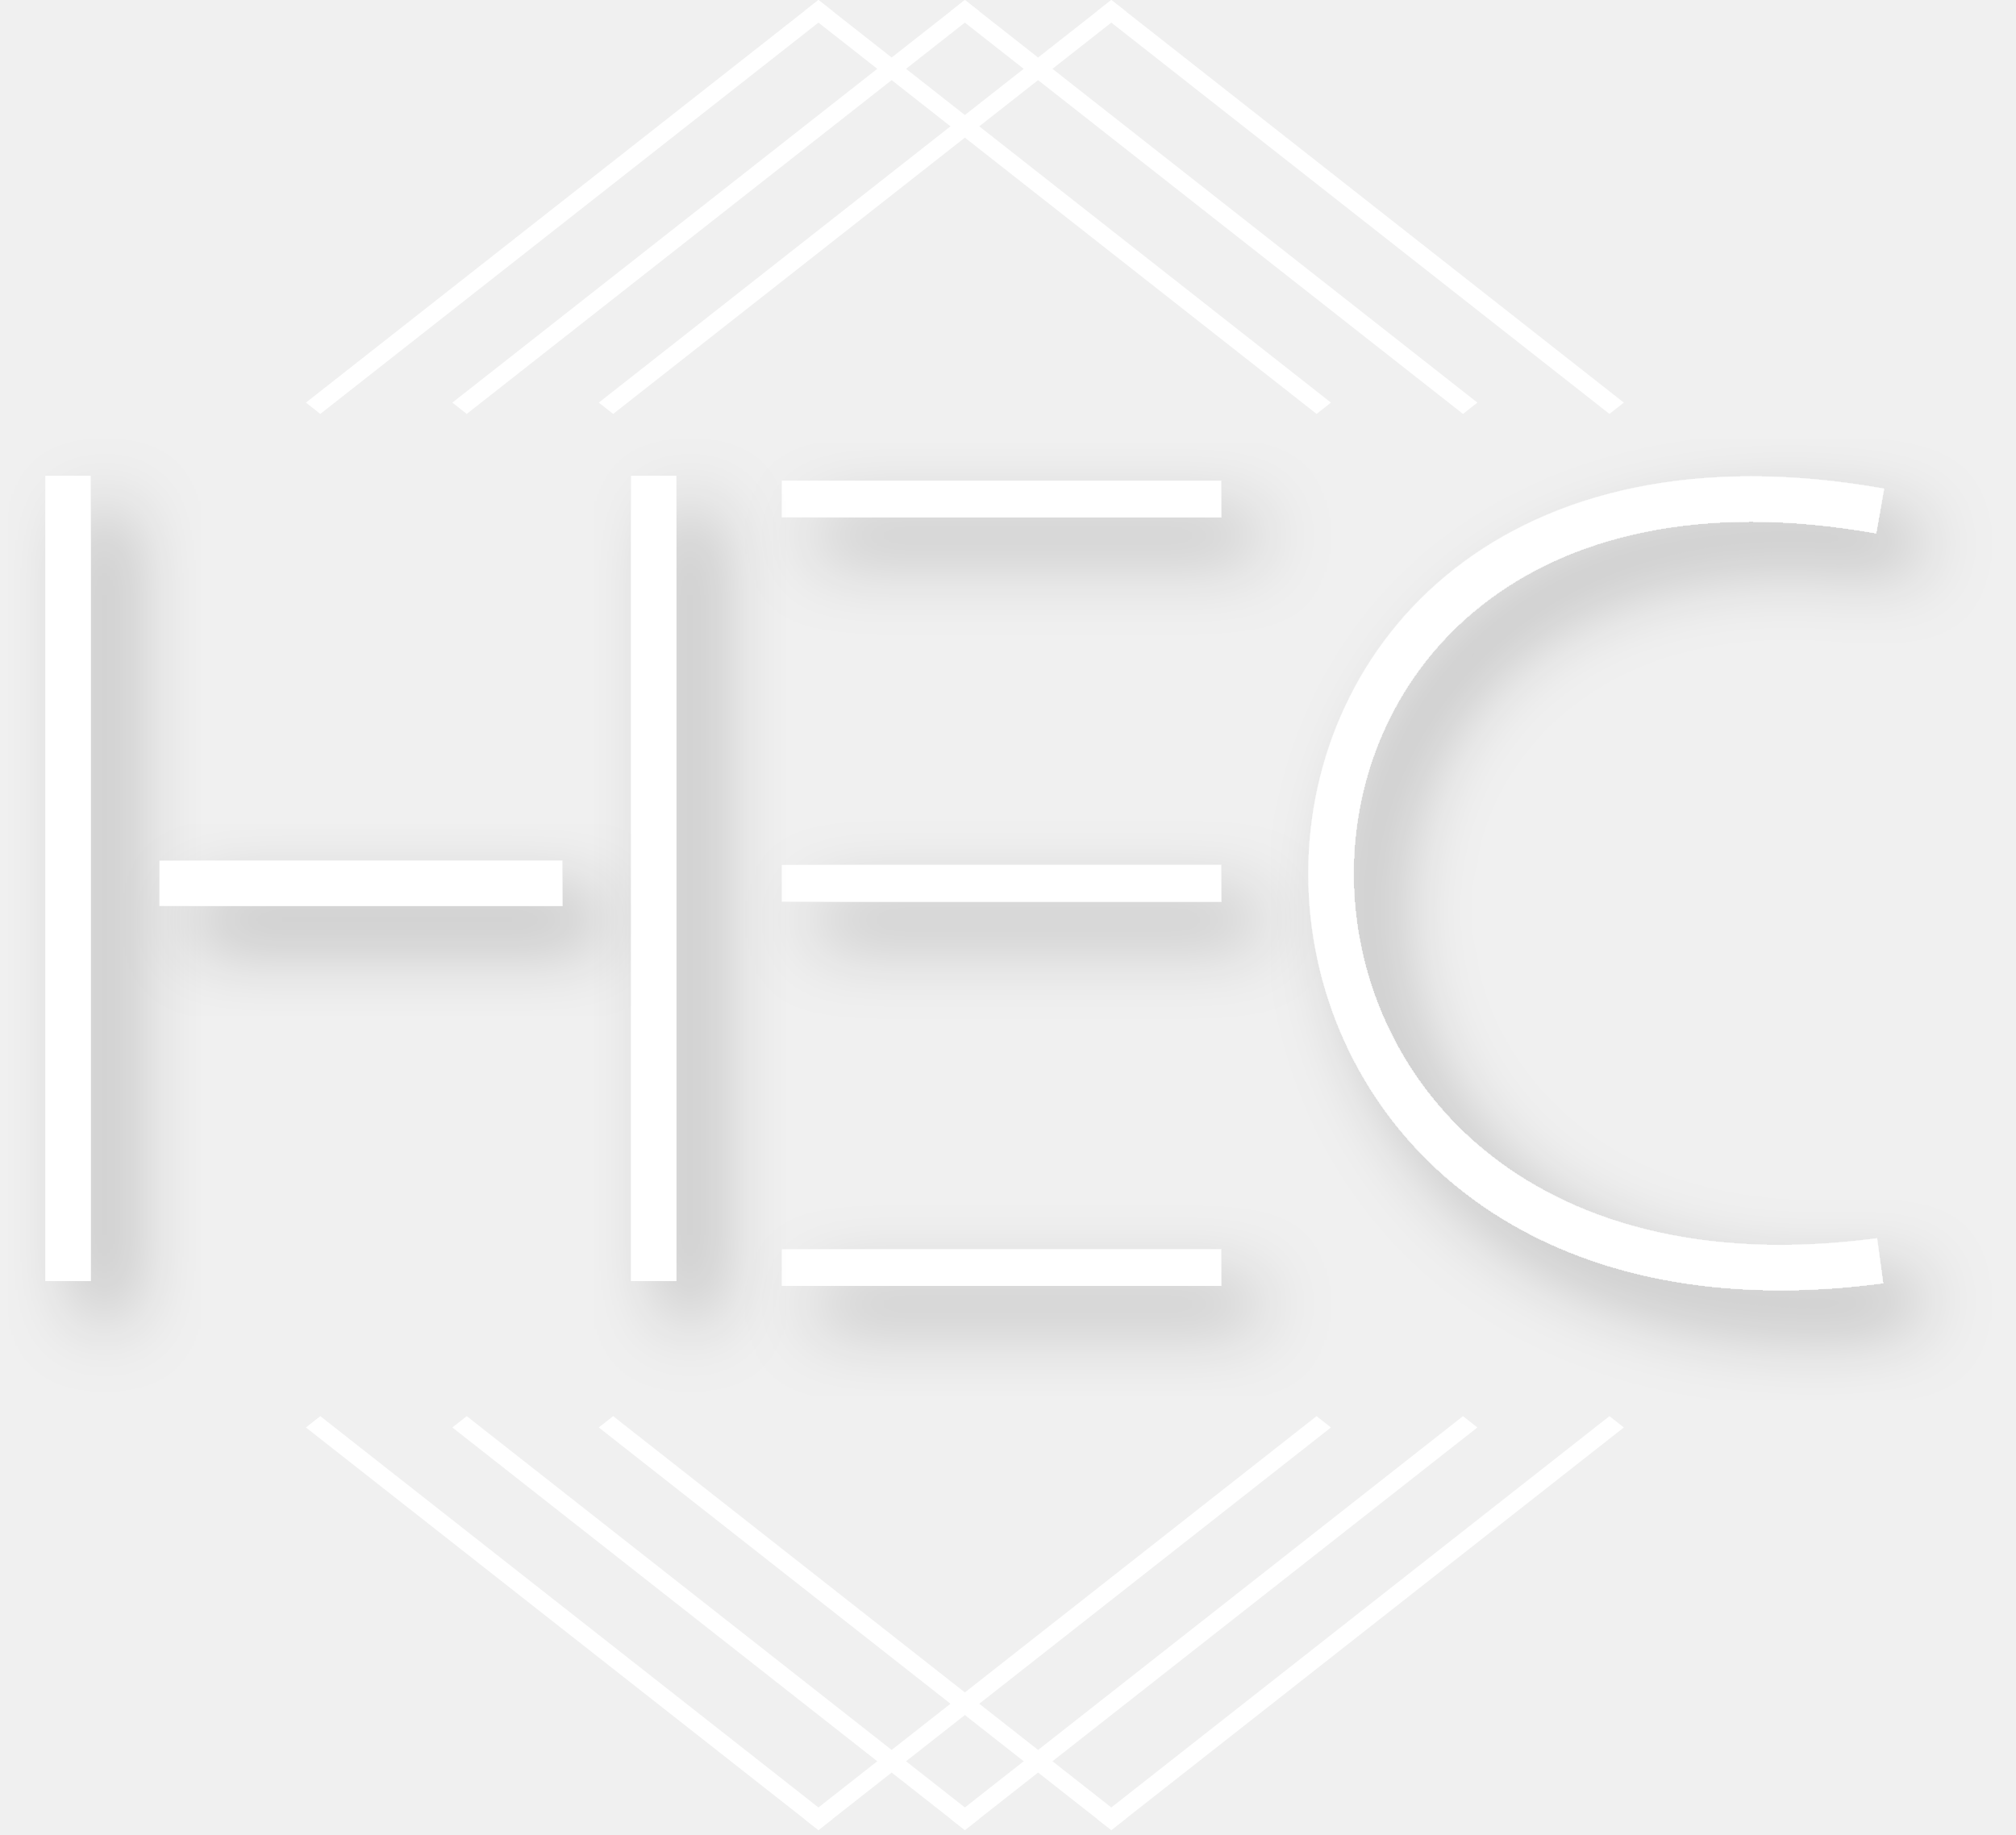
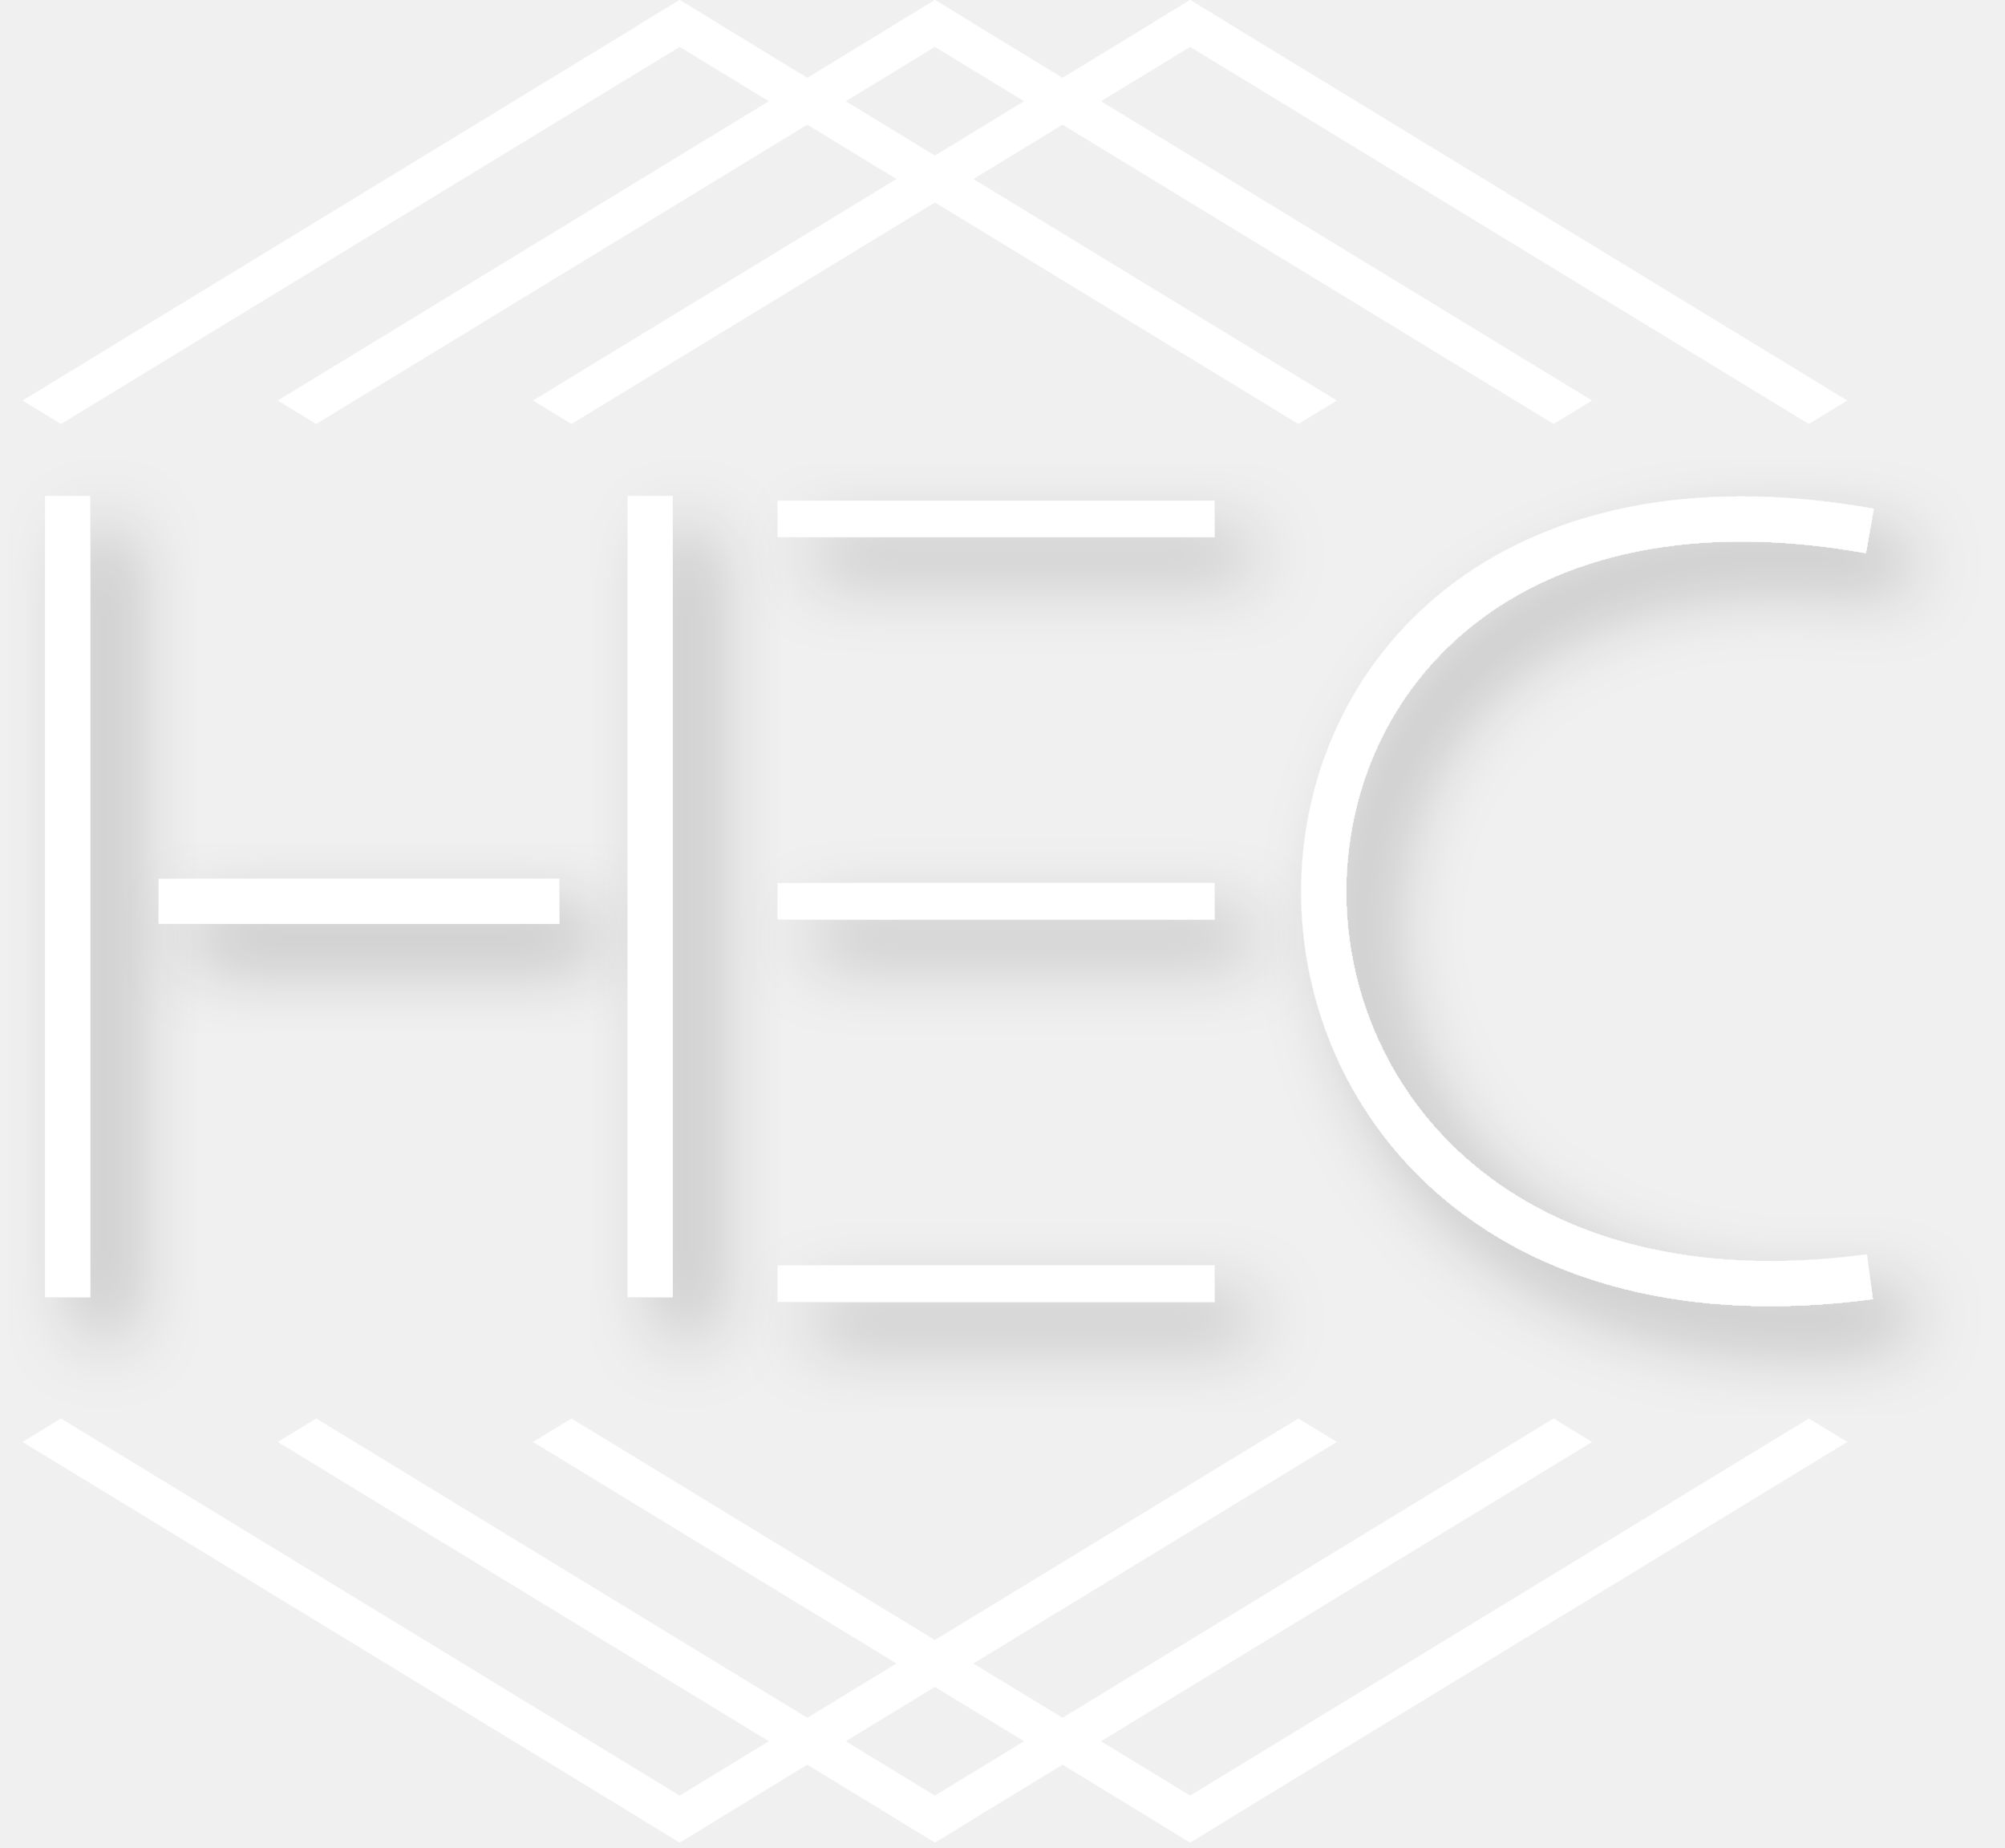
- <svg xmlns="http://www.w3.org/2000/svg" width="89" height="81" viewBox="0 0 89 81" fill="none">
+ <svg xmlns="http://www.w3.org/2000/svg" width="89" height="82" viewBox="0 0 89 82" fill="none">
  <g filter="url(#filter0_d_198_2476)">
-     <path d="M34.515 22.033H53.909" stroke="white" stroke-width="1.616" />
-     <path d="M34.515 39.003H53.909" stroke="white" stroke-width="1.616" />
-     <path d="M34.515 55.972H53.909" stroke="white" stroke-width="1.616" />
+     <path d="M34.515 23.033H53.909" stroke="white" stroke-width="1.616" />
+     <path d="M34.515 40.003H53.909" stroke="white" stroke-width="1.616" />
+     <path d="M34.515 56.972H53.909" stroke="white" stroke-width="1.616" />
  </g>
  <g filter="url(#filter1_d_198_2476)">
-     <path d="M83 22.563C50.677 16.804 50.677 59.986 83 55.668" stroke="white" stroke-width="2" />
+     <path d="M83 23.563C50.677 17.804 50.677 60.987 83 56.668" stroke="white" stroke-width="2" />
  </g>
  <g filter="url(#filter2_d_198_2476)">
-     <path d="M3 21.01L3 56.566" stroke="white" stroke-width="2" />
+     <path d="M3 22.01L3 57.566" stroke="white" stroke-width="2" />
  </g>
  <g filter="url(#filter3_d_198_2476)">
-     <path d="M7.04 39.003H24.818" stroke="white" stroke-width="2" />
+     <path d="M7.04 40.003H24.818" stroke="white" stroke-width="2" />
  </g>
  <g filter="url(#filter4_d_198_2476)">
-     <path d="M28.859 21.01L28.859 56.566" stroke="white" stroke-width="2" />
+     <path d="M28.859 22.01L28.859 57.566" stroke="white" stroke-width="2" />
  </g>
-   <line y1="-0.404" x2="28.775" y2="-0.404" transform="matrix(-0.786318 0.617822 -0.786318 -0.617822 42.5959 0)" stroke="white" stroke-width="0.808" />
-   <line y1="-0.404" x2="28.775" y2="-0.404" transform="matrix(-0.786318 -0.617822 0.786318 -0.617822 65.2223 17.7778)" stroke="white" stroke-width="0.808" />
-   <line y1="-0.404" x2="28.775" y2="-0.404" transform="matrix(0.786318 -0.617822 0.786318 0.617822 42.5959 80.8081)" stroke="white" stroke-width="0.808" />
-   <line y1="-0.404" x2="28.775" y2="-0.404" transform="matrix(0.786318 0.617822 -0.786318 0.617822 19.9697 63.0303)" stroke="white" stroke-width="0.808" />
-   <line y1="-0.404" x2="28.775" y2="-0.404" transform="matrix(-0.786318 0.617822 -0.786318 -0.617822 36.1313 0)" stroke="white" stroke-width="0.808" />
-   <line y1="-0.404" x2="28.775" y2="-0.404" transform="matrix(-0.786318 -0.617822 0.786318 -0.617822 58.7576 17.7778)" stroke="white" stroke-width="0.808" />
-   <line y1="-0.404" x2="28.775" y2="-0.404" transform="matrix(0.786318 -0.617822 0.786318 0.617822 36.1313 80.8081)" stroke="white" stroke-width="0.808" />
-   <line y1="-0.404" x2="28.775" y2="-0.404" transform="matrix(0.786318 0.617822 -0.786318 0.617822 13.505 63.0303)" stroke="white" stroke-width="0.808" />
-   <line y1="-0.404" x2="28.775" y2="-0.404" transform="matrix(-0.786318 0.617822 -0.786318 -0.617822 49.0606 0)" stroke="white" stroke-width="0.808" />
-   <line y1="-0.404" x2="28.775" y2="-0.404" transform="matrix(-0.786318 -0.617822 0.786318 -0.617822 71.6869 17.7778)" stroke="white" stroke-width="0.808" />
-   <line y1="-0.404" x2="28.775" y2="-0.404" transform="matrix(0.786318 -0.617822 0.786318 0.617822 49.0607 80.8081)" stroke="white" stroke-width="0.808" />
-   <line y1="-0.404" x2="28.775" y2="-0.404" transform="matrix(0.786318 0.617822 -0.786318 0.617822 26.4343 63.0303)" stroke="white" stroke-width="0.808" />
+   <line y1="-1" x2="34.161" y2="-1" transform="matrix(0.853915 -0.520412 0.853915 0.520412 30.1706 81.7778)" stroke="white" stroke-width="2" />
+   <line y1="-1" x2="34.161" y2="-1" transform="matrix(0.853915 0.520412 -0.853915 0.520412 1 64)" stroke="white" stroke-width="2" />
+   <line y1="-1" x2="34.161" y2="-1" transform="matrix(-0.853915 0.520412 -0.853915 -0.520412 30.1706 0)" stroke="white" stroke-width="2" />
+   <line y1="-1" x2="34.161" y2="-1" transform="matrix(-0.853915 -0.520412 0.853915 -0.520412 59.3412 17.7778)" stroke="white" stroke-width="2" />
+   <line y1="-1" x2="34.161" y2="-1" transform="matrix(0.853915 -0.520412 0.853915 0.520412 41.5 81.7778)" stroke="white" stroke-width="2" />
+   <line y1="-1" x2="34.161" y2="-1" transform="matrix(0.853915 0.520412 -0.853915 0.520412 12.3293 64)" stroke="white" stroke-width="2" />
+   <line y1="-1" x2="34.161" y2="-1" transform="matrix(-0.853915 0.520412 -0.853915 -0.520412 41.4999 0)" stroke="white" stroke-width="2" />
+   <line y1="-1" x2="34.161" y2="-1" transform="matrix(-0.853915 -0.520412 0.853915 -0.520412 70.6705 17.7778)" stroke="white" stroke-width="2" />
+   <line y1="-1" x2="34.161" y2="-1" transform="matrix(0.853915 -0.520412 0.853915 0.520412 52.8294 81.7778)" stroke="white" stroke-width="2" />
+   <line y1="-1" x2="34.161" y2="-1" transform="matrix(0.853915 0.520412 -0.853915 0.520412 23.6588 64)" stroke="white" stroke-width="2" />
+   <line y1="-1" x2="34.161" y2="-1" transform="matrix(-0.853915 0.520412 -0.853915 -0.520412 52.8294 0)" stroke="white" stroke-width="2" />
+   <line y1="-1" x2="34.161" y2="-1" transform="matrix(-0.853915 -0.520412 0.853915 -0.520412 82 17.7778)" stroke="white" stroke-width="2" />
  <defs>
-     <filter id="filter0_d_198_2476" x="32.899" y="19.609" width="25.859" height="42.02" filterUnits="userSpaceOnUse" color-interpolation-filters="sRGB">
+     <filter id="filter0_d_198_2476" x="32.899" y="20.609" width="25.859" height="42.02" filterUnits="userSpaceOnUse" color-interpolation-filters="sRGB">
      <feFlood flood-opacity="0" result="BackgroundImageFix" />
      <feColorMatrix in="SourceAlpha" type="matrix" values="0 0 0 0 0 0 0 0 0 0 0 0 0 0 0 0 0 0 127 0" result="hardAlpha" />
      <feOffset dx="1.616" dy="1.616" />
      <feGaussianBlur stdDeviation="1.616" />
      <feComposite in2="hardAlpha" operator="out" />
      <feColorMatrix type="matrix" values="0 0 0 0 0 0 0 0 0 0 0 0 0 0 0 0 0 0 0.25 0" />
      <feBlend mode="normal" in2="BackgroundImageFix" result="effect1_dropShadow_198_2476" />
      <feBlend mode="normal" in="SourceGraphic" in2="effect1_dropShadow_198_2476" result="shape" />
    </filter>
-     <filter id="filter1_d_198_2476" x="56.141" y="19.417" width="31.883" height="42.404" filterUnits="userSpaceOnUse" color-interpolation-filters="sRGB">
+     <filter id="filter1_d_198_2476" x="56.141" y="20.417" width="31.883" height="42.404" filterUnits="userSpaceOnUse" color-interpolation-filters="sRGB">
      <feFlood flood-opacity="0" result="BackgroundImageFix" />
      <feColorMatrix in="SourceAlpha" type="matrix" values="0 0 0 0 0 0 0 0 0 0 0 0 0 0 0 0 0 0 127 0" result="hardAlpha" />
      <feOffset dx="1.616" dy="1.616" />
      <feGaussianBlur stdDeviation="1.616" />
      <feComposite in2="hardAlpha" operator="out" />
      <feColorMatrix type="matrix" values="0 0 0 0 0 0 0 0 0 0 0 0 0 0 0 0 0 0 0.25 0" />
      <feBlend mode="normal" in2="BackgroundImageFix" result="effect1_dropShadow_198_2476" />
      <feBlend mode="normal" in="SourceGraphic" in2="effect1_dropShadow_198_2476" result="shape" />
    </filter>
-     <filter id="filter2_d_198_2476" x="0.384" y="19.394" width="8.465" height="42.02" filterUnits="userSpaceOnUse" color-interpolation-filters="sRGB">
+     <filter id="filter2_d_198_2476" x="0.384" y="20.394" width="8.465" height="42.02" filterUnits="userSpaceOnUse" color-interpolation-filters="sRGB">
      <feFlood flood-opacity="0" result="BackgroundImageFix" />
      <feColorMatrix in="SourceAlpha" type="matrix" values="0 0 0 0 0 0 0 0 0 0 0 0 0 0 0 0 0 0 127 0" result="hardAlpha" />
      <feOffset dx="1.616" dy="1.616" />
      <feGaussianBlur stdDeviation="1.616" />
      <feComposite in2="hardAlpha" operator="out" />
      <feColorMatrix type="matrix" values="0 0 0 0 0 0 0 0 0 0 0 0 0 0 0 0 0 0 0.25 0" />
      <feBlend mode="normal" in2="BackgroundImageFix" result="effect1_dropShadow_198_2476" />
      <feBlend mode="normal" in="SourceGraphic" in2="effect1_dropShadow_198_2476" result="shape" />
    </filter>
-     <filter id="filter3_d_198_2476" x="5.424" y="36.387" width="24.242" height="8.465" filterUnits="userSpaceOnUse" color-interpolation-filters="sRGB">
+     <filter id="filter3_d_198_2476" x="5.424" y="37.387" width="24.242" height="8.465" filterUnits="userSpaceOnUse" color-interpolation-filters="sRGB">
      <feFlood flood-opacity="0" result="BackgroundImageFix" />
      <feColorMatrix in="SourceAlpha" type="matrix" values="0 0 0 0 0 0 0 0 0 0 0 0 0 0 0 0 0 0 127 0" result="hardAlpha" />
      <feOffset dx="1.616" dy="1.616" />
      <feGaussianBlur stdDeviation="1.616" />
      <feComposite in2="hardAlpha" operator="out" />
      <feColorMatrix type="matrix" values="0 0 0 0 0 0 0 0 0 0 0 0 0 0 0 0 0 0 0.25 0" />
      <feBlend mode="normal" in2="BackgroundImageFix" result="effect1_dropShadow_198_2476" />
      <feBlend mode="normal" in="SourceGraphic" in2="effect1_dropShadow_198_2476" result="shape" />
    </filter>
-     <filter id="filter4_d_198_2476" x="26.242" y="19.394" width="8.465" height="42.02" filterUnits="userSpaceOnUse" color-interpolation-filters="sRGB">
+     <filter id="filter4_d_198_2476" x="26.242" y="20.394" width="8.465" height="42.02" filterUnits="userSpaceOnUse" color-interpolation-filters="sRGB">
      <feFlood flood-opacity="0" result="BackgroundImageFix" />
      <feColorMatrix in="SourceAlpha" type="matrix" values="0 0 0 0 0 0 0 0 0 0 0 0 0 0 0 0 0 0 127 0" result="hardAlpha" />
      <feOffset dx="1.616" dy="1.616" />
      <feGaussianBlur stdDeviation="1.616" />
      <feComposite in2="hardAlpha" operator="out" />
      <feColorMatrix type="matrix" values="0 0 0 0 0 0 0 0 0 0 0 0 0 0 0 0 0 0 0.25 0" />
      <feBlend mode="normal" in2="BackgroundImageFix" result="effect1_dropShadow_198_2476" />
      <feBlend mode="normal" in="SourceGraphic" in2="effect1_dropShadow_198_2476" result="shape" />
    </filter>
  </defs>
</svg>
